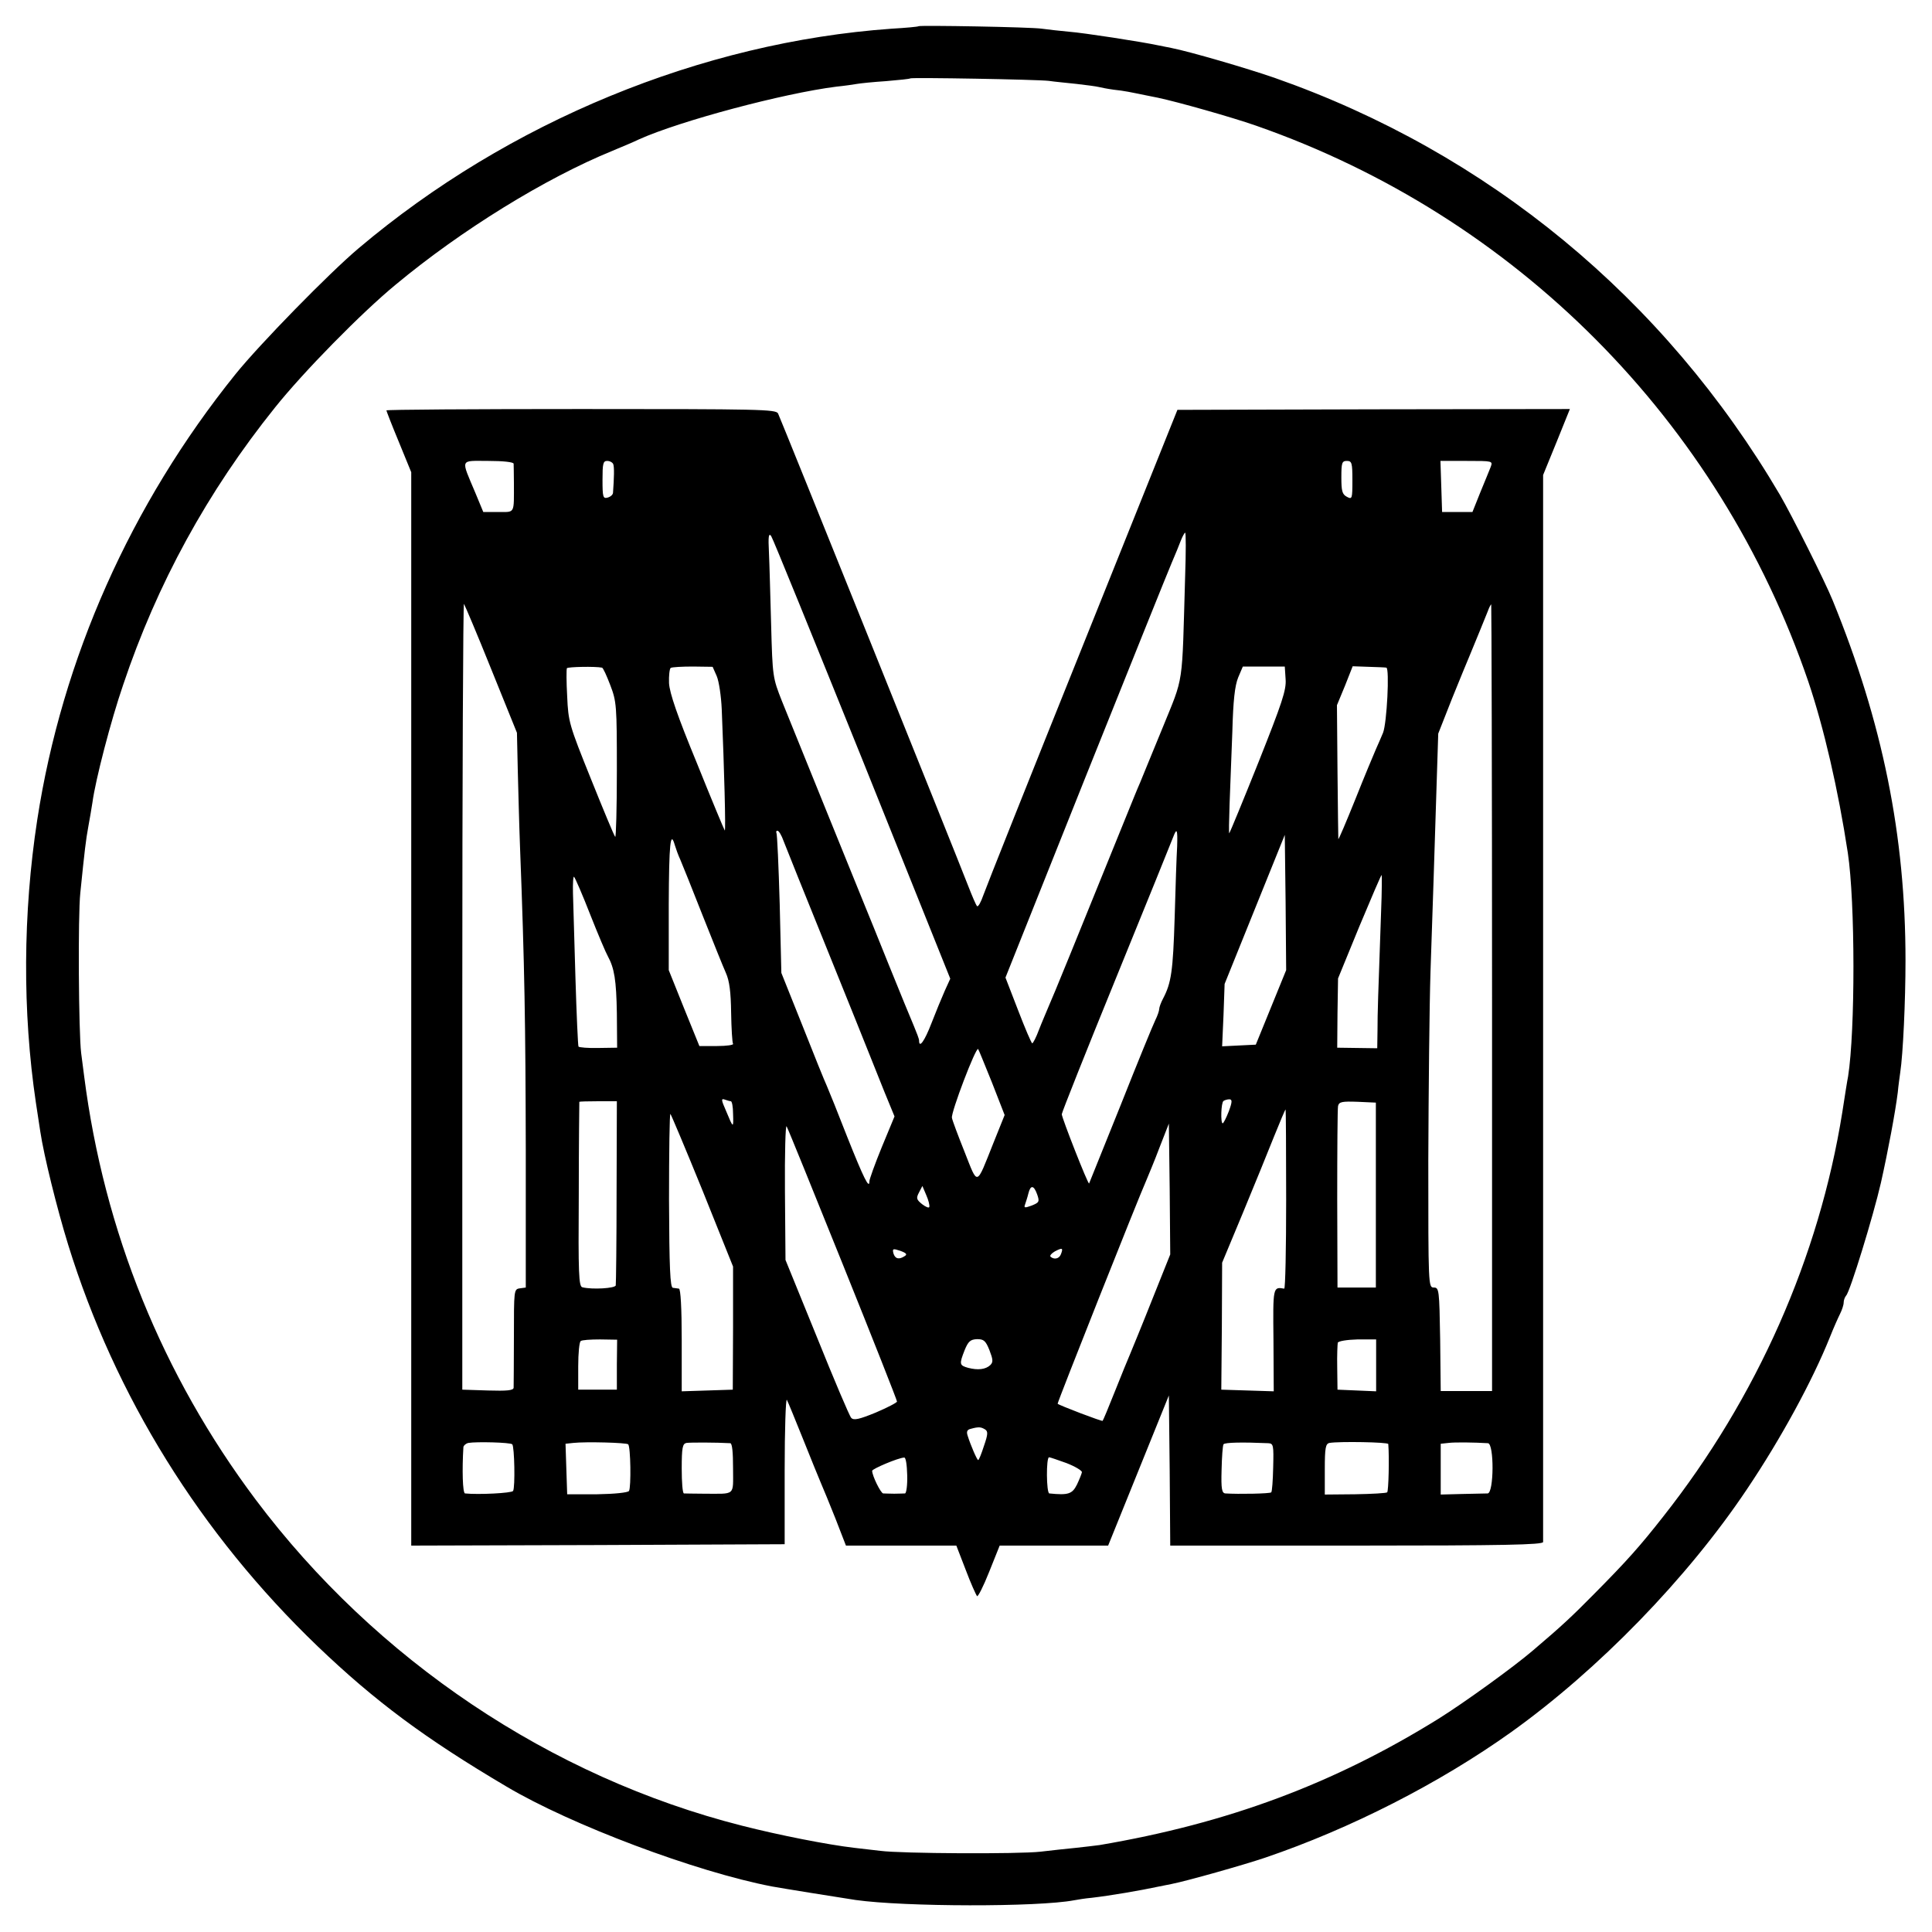
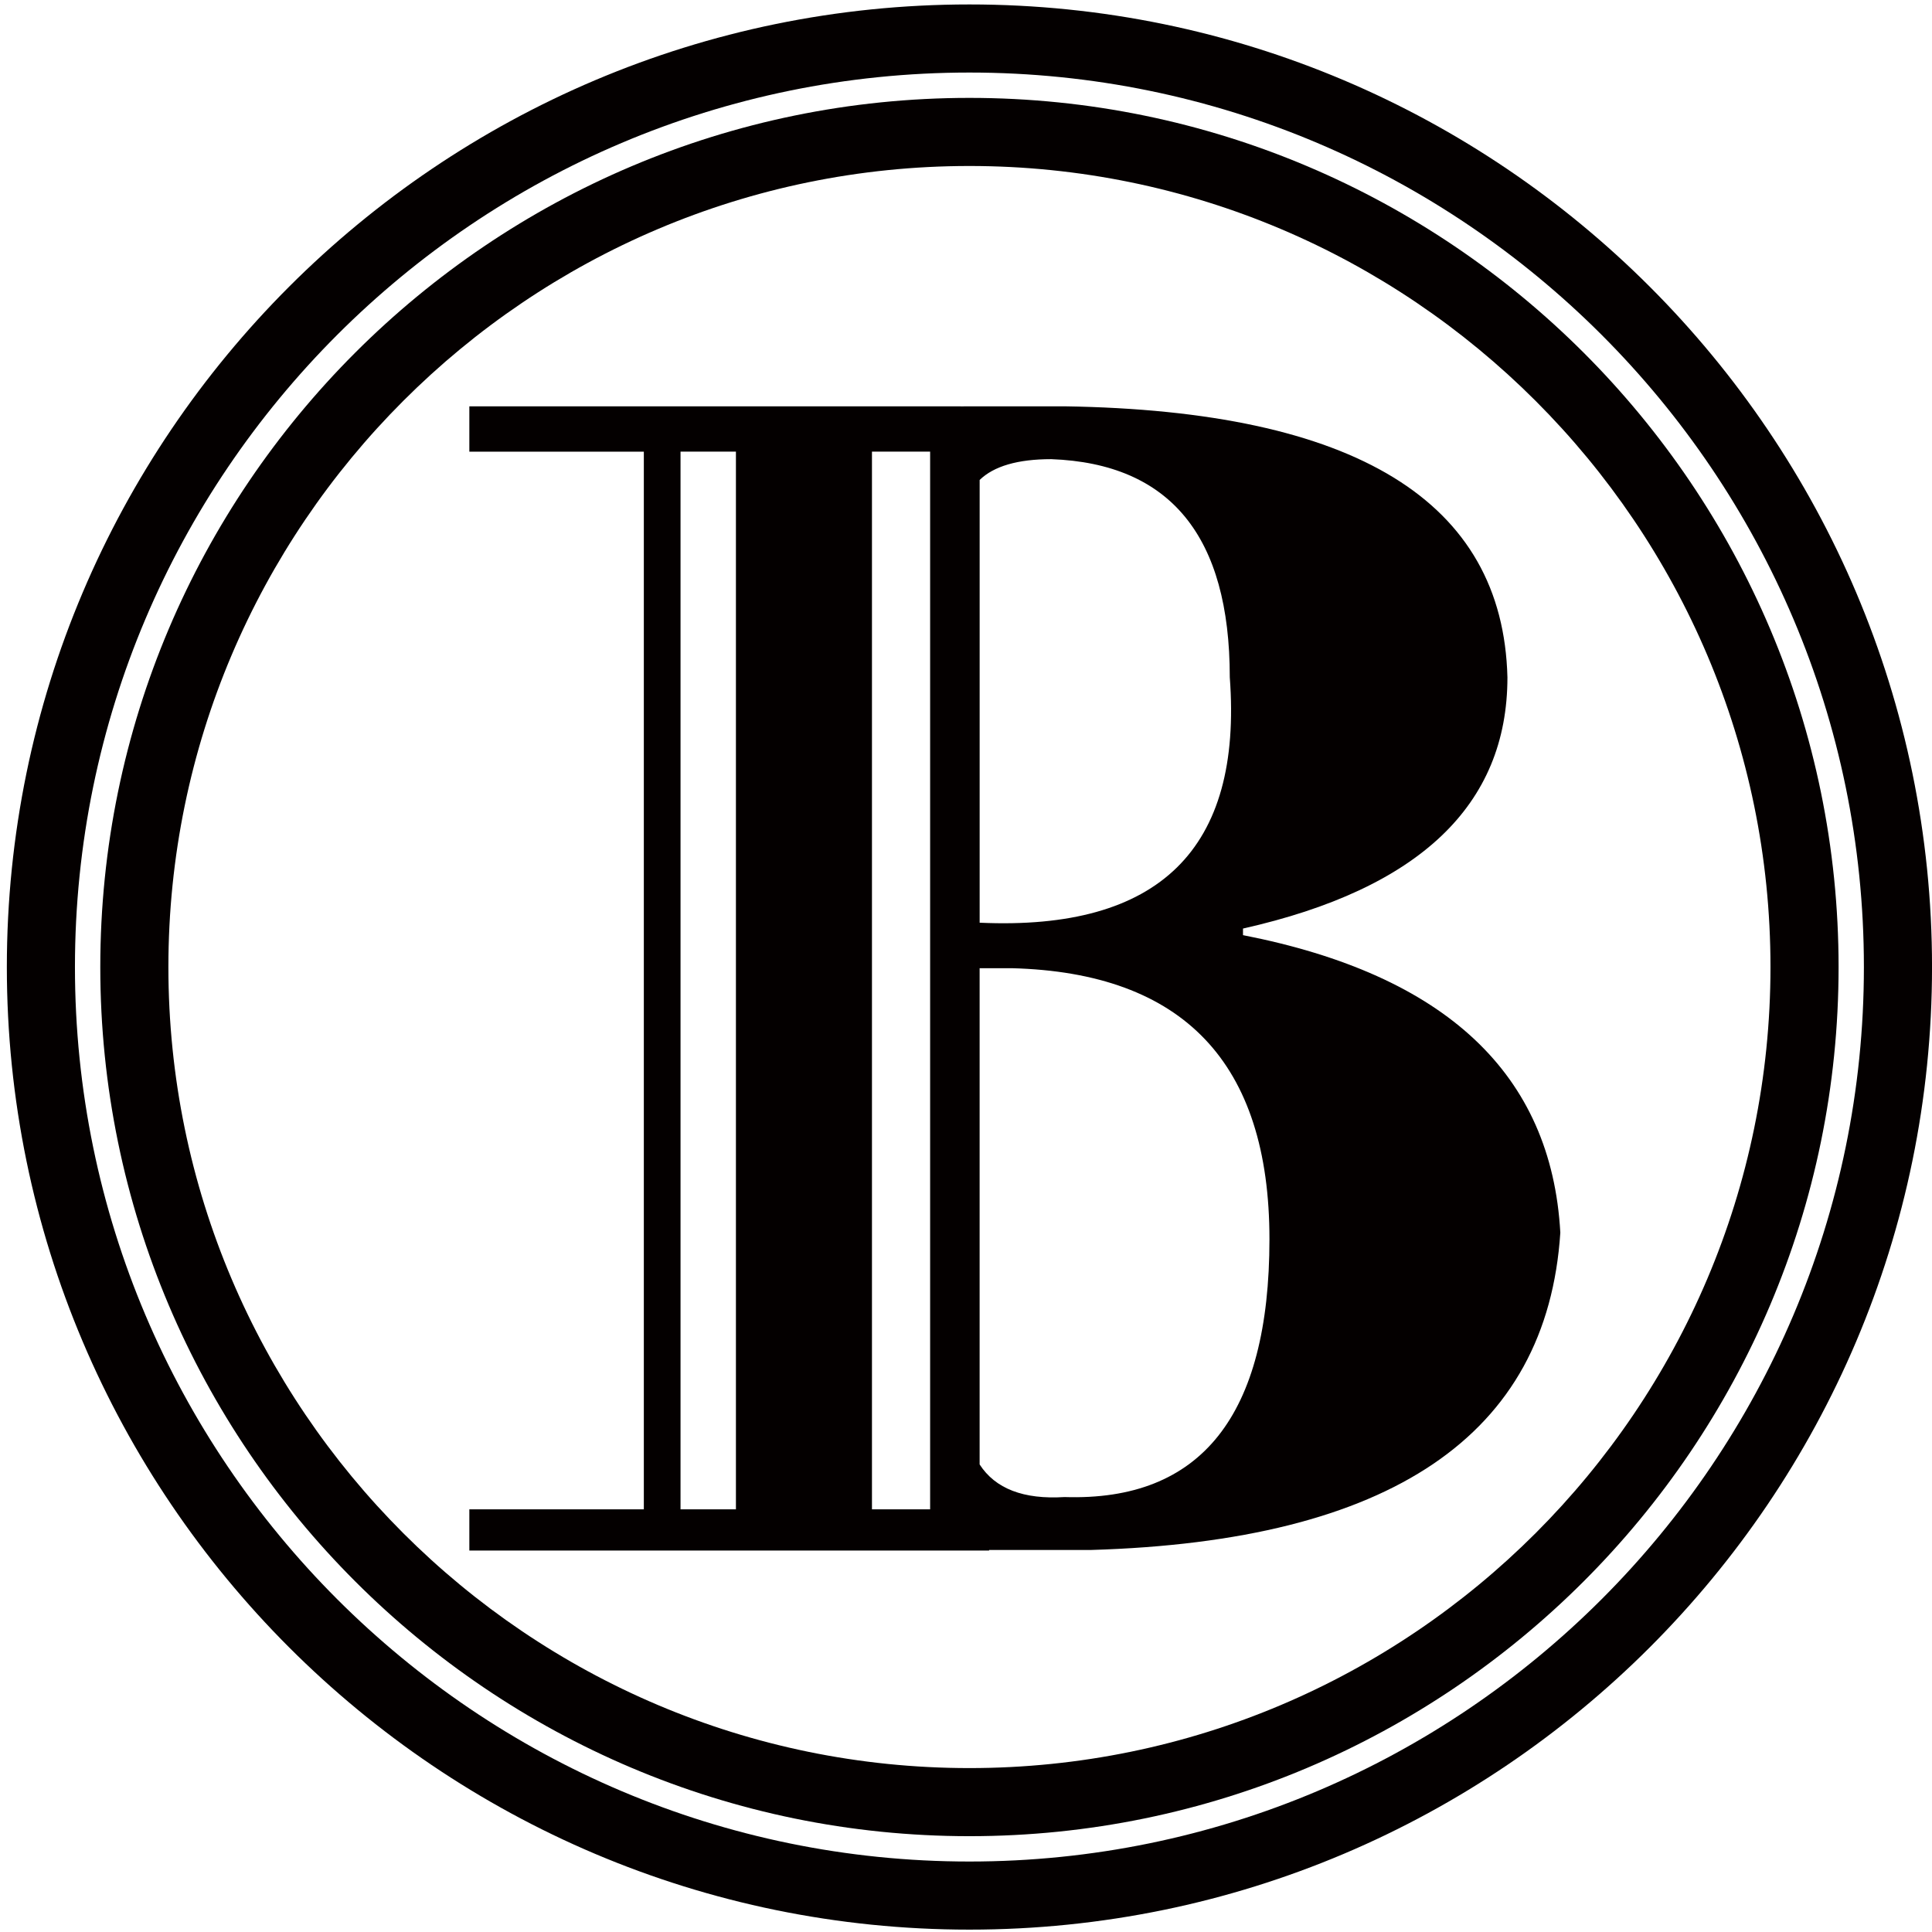
- <svg xmlns="http://www.w3.org/2000/svg" version="1.0" width="700pt" height="700pt" viewBox="0 0 700 700" preserveAspectRatio="xMidYMid meet">
-   <g transform="translate(0,700) scale(0.1,-0.1)" fill="#000000" stroke="none">
-     <path d="M3328 6905 c-2 -2 -46 -6 -98 -9 -688 -49 -1388 -337 -1930 -795 -107 -90 -360 -349 -447 -457 -379 -471 -628 -1030 -718 -1614 -52 -339 -54 -695 -5 -1025 6 -38 13 -86 16 -105 13 -87 60 -277 101 -410 170 -549 479 -1047 904 -1455 208 -199 388 -333 684 -508 234 -139 686 -309 962 -362 32 -6 250 -41 303 -49 177 -25 661 -26 792 -1 11 2 40 7 64 9 68 8 174 26 244 41 14 3 34 7 45 9 56 11 261 69 338 95 312 106 634 271 892 455 316 226 639 558 855 881 123 183 237 393 300 550 13 33 30 71 37 85 7 14 13 32 13 41 0 8 4 19 9 25 14 14 98 287 126 409 26 116 52 255 61 327 2 24 7 57 9 73 10 65 19 258 19 405 0 453 -83 862 -264 1305 -28 69 -148 308 -191 382 -420 714 -1058 1240 -1831 1511 -101 35 -307 95 -373 108 -11 2 -31 6 -45 9 -65 14 -274 46 -326 50 -33 3 -77 8 -99 11 -37 6 -442 13 -447 9z m472 -198 c19 -3 64 -7 100 -11 36 -4 72 -9 80 -11 8 -2 33 -7 55 -10 39 -4 61 -9 115 -20 14 -3 34 -7 45 -9 71 -15 266 -70 355 -101 943 -329 1679 -1070 2002 -2015 56 -166 108 -390 143 -620 27 -179 27 -645 1 -810 -3 -14 -12 -72 -21 -130 -84 -525 -309 -1034 -649 -1465 -84 -107 -131 -160 -251 -281 -80 -81 -115 -114 -221 -204 -70 -60 -250 -190 -343 -248 -379 -235 -762 -378 -1227 -457 -17 -2 -55 -7 -85 -10 -30 -3 -88 -9 -129 -14 -79 -9 -504 -7 -580 3 -25 3 -67 8 -95 11 -95 11 -273 46 -406 80 -694 176 -1327 601 -1763 1182 -338 451 -549 972 -621 1533 -3 25 -8 63 -11 85 -9 72 -12 498 -3 580 16 157 20 191 29 240 5 28 12 67 15 88 11 82 67 297 111 425 123 367 306 701 550 1005 103 129 314 344 438 446 237 197 541 385 786 485 36 15 79 33 95 41 149 67 524 167 715 191 30 3 64 8 75 10 11 2 58 7 105 10 47 4 87 8 88 10 5 4 461 -4 502 -9z" />
-     <path d="M1400 5513 c0 -2 20 -54 45 -114 l45 -110 0 -1945 0 -1944 677 2 676 3 0 268 c0 148 4 262 8 255 4 -7 30 -71 59 -143 28 -71 58 -143 65 -160 7 -16 31 -74 52 -127 l38 -98 200 0 200 0 34 -88 c18 -48 37 -90 41 -95 3 -4 23 35 44 88 l38 95 196 0 197 0 110 272 110 272 3 -272 2 -272 675 0 c533 0 675 3 676 13 0 6 0 879 0 1939 l0 1927 49 120 48 119 -711 -1 -711 -2 -343 -855 c-189 -470 -351 -877 -360 -903 -9 -26 -19 -44 -23 -40 -4 4 -18 37 -32 73 -44 114 -680 1694 -689 1712 -8 15 -66 16 -714 16 -388 0 -705 -2 -705 -5z m461 -193 c0 -5 1 -37 1 -70 0 -114 5 -105 -57 -105 l-54 0 -29 70 c-53 126 -57 115 47 115 53 0 91 -4 92 -10z m361 -2 c4 -11 3 -49 -1 -104 -1 -7 -9 -14 -20 -17 -16 -4 -18 2 -18 64 0 59 2 69 17 69 10 0 20 -6 22 -12z m2678 -58 c0 -68 -1 -70 -20 -60 -17 9 -20 21 -20 70 0 53 2 60 20 60 18 0 20 -7 20 -70z m501 48 c-5 -13 -22 -54 -38 -93 l-28 -70 -55 0 -55 0 -3 93 -3 92 95 0 c95 0 95 0 87 -22z m-2277 -1059 l319 -795 -20 -44 c-11 -25 -33 -78 -48 -117 -25 -65 -45 -93 -45 -63 0 6 -9 29 -19 53 -10 23 -51 123 -91 222 -40 99 -78 194 -85 210 -7 17 -70 172 -140 345 -70 173 -143 353 -162 400 -33 84 -34 87 -39 275 -3 104 -6 223 -8 264 -3 57 -1 71 8 59 6 -8 154 -373 330 -809z m1170 664 c-12 -410 -3 -356 -83 -553 -40 -96 -75 -184 -80 -195 -5 -11 -14 -33 -21 -50 -220 -543 -295 -727 -310 -760 -9 -22 -26 -61 -36 -87 -10 -27 -21 -48 -24 -48 -3 0 -26 54 -51 119 l-46 119 289 724 c159 397 300 748 313 778 13 30 28 67 34 83 6 15 13 27 15 27 3 0 3 -71 0 -157z m-2514 -338 l93 -230 3 -135 c2 -74 5 -198 8 -275 17 -441 20 -649 21 -1100 l0 -500 -22 -3 c-21 -3 -21 -7 -21 -175 0 -95 -1 -178 -1 -185 -1 -10 -24 -12 -93 -10 l-93 3 0 1427 c0 785 3 1424 6 1420 3 -4 48 -110 99 -237z m3626 -1190 l0 -1425 -93 0 -93 0 -2 187 c-3 180 -4 188 -23 188 -20 0 -20 7 -20 460 1 253 4 561 8 685 9 264 14 415 22 674 l6 188 50 127 c28 69 57 140 64 156 21 50 54 132 65 159 5 14 11 26 13 26 1 0 3 -641 3 -1425z m-3225 1196 c4 0 17 -29 30 -63 23 -60 24 -74 24 -310 0 -136 -3 -244 -6 -240 -4 4 -43 98 -88 210 -79 196 -82 207 -86 299 -3 52 -3 98 -1 102 4 5 102 7 127 2z m416 -31 c8 -19 16 -73 18 -120 9 -214 15 -443 11 -439 -2 2 -48 112 -101 244 -71 172 -99 254 -101 290 -1 27 2 52 6 55 5 3 41 5 81 5 l71 -1 15 -34z m2061 -11 c3 -39 -13 -86 -98 -300 -56 -140 -104 -256 -106 -258 -2 -2 -1 45 1 105 2 60 7 178 10 263 3 113 9 166 21 196 l17 40 76 0 76 0 3 -46z m365 42 c12 -2 2 -201 -12 -236 -7 -16 -18 -43 -26 -60 -7 -16 -41 -97 -74 -180 -33 -82 -61 -148 -62 -145 0 3 -2 113 -3 245 l-2 240 29 70 28 71 57 -2 c31 -1 61 -2 65 -3z m-2184 -628 c8 -21 77 -193 154 -383 77 -190 147 -365 157 -390 10 -25 34 -85 54 -135 l37 -90 -46 -111 c-25 -61 -45 -117 -45 -124 0 -31 -21 12 -80 160 -33 85 -67 169 -74 185 -8 17 -48 116 -89 220 l-76 190 -6 250 c-4 138 -9 253 -12 258 -2 4 0 7 4 7 5 0 15 -17 22 -37z m1426 -20 c-2 -32 -6 -148 -9 -258 -6 -193 -12 -236 -42 -293 -8 -15 -14 -32 -14 -38 0 -6 -6 -24 -14 -40 -8 -16 -65 -155 -126 -309 -62 -154 -113 -281 -114 -283 -4 -4 -99 238 -99 251 0 6 89 230 198 497 109 267 201 495 206 508 13 34 16 27 14 -35z m340 -583 l-55 -135 -61 -3 -61 -3 5 113 4 113 109 270 109 270 3 -245 2 -245 -55 -135z m-2160 588 c4 -13 12 -36 20 -53 7 -16 43 -106 80 -200 37 -93 75 -188 85 -210 13 -29 18 -69 19 -144 1 -58 4 -108 7 -113 3 -4 -23 -8 -58 -8 l-64 0 -56 138 -55 137 0 238 c1 220 6 271 22 215z m-306 -253 c28 -71 57 -139 63 -149 24 -44 31 -87 33 -207 l1 -125 -68 -1 c-37 -1 -70 2 -72 5 -2 4 -7 115 -11 247 -4 132 -8 271 -9 308 -1 37 1 64 4 60 4 -4 31 -66 59 -138z m2865 13 c-11 -313 -13 -366 -13 -430 l-1 -66 -73 1 -72 1 1 125 2 126 77 188 c43 103 79 187 81 187 1 0 1 -60 -2 -132z m-1410 -620 l46 -118 -41 -102 c-63 -158 -55 -156 -104 -32 -24 60 -45 116 -46 124 -4 19 87 258 95 249 2 -2 24 -57 50 -121z m-946 -68 c4 0 8 -20 8 -45 2 -54 1 -54 -25 9 -18 41 -19 47 -5 42 8 -3 19 -6 22 -6z m1804 -37 c-9 -23 -19 -43 -22 -43 -8 0 -6 75 3 81 4 3 14 6 21 6 11 0 11 -9 -2 -44z m-2218 -290 c0 -181 -2 -333 -3 -340 -1 -11 -86 -16 -121 -7 -13 3 -15 48 -13 336 0 183 2 334 2 336 1 1 31 2 69 2 l67 0 -1 -327z m2751 -13 l0 -335 -70 0 -69 0 -1 320 c0 176 1 328 3 338 4 15 14 17 71 15 l66 -3 0 -335z m-325 -15 c0 -179 -3 -324 -7 -324 -41 7 -41 7 -39 -186 l1 -186 -95 3 -95 3 2 230 1 230 75 180 c41 99 92 224 113 277 22 54 40 98 42 98 1 0 2 -146 2 -325z m-2114 30 l110 -274 0 -223 -1 -223 -92 -3 -93 -3 0 186 c0 116 -4 185 -10 186 -5 1 -16 2 -22 3 -10 1 -13 72 -14 319 0 174 2 314 5 311 3 -3 56 -129 117 -279z m508 -267 c108 -268 196 -491 196 -496 0 -4 -35 -22 -77 -40 -61 -25 -80 -29 -89 -19 -6 6 -62 138 -124 292 l-114 280 -2 249 c-1 137 2 242 6 235 5 -8 96 -233 204 -501z m1120 -128 c-36 -91 -72 -178 -79 -195 -7 -16 -32 -77 -55 -135 -23 -58 -43 -106 -45 -108 -2 -3 -157 56 -163 62 -2 3 290 739 322 811 7 17 29 69 47 117 l34 87 3 -237 2 -237 -66 -165z m-807 337 c-1 -5 -13 0 -26 10 -21 17 -22 22 -11 43 l12 23 14 -33 c8 -18 13 -38 11 -43z m391 45 c9 -26 7 -29 -20 -40 -25 -9 -29 -9 -24 4 3 9 9 27 12 40 8 32 20 30 32 -4z m-480 -223 c-21 -14 -35 -10 -41 10 -4 17 -2 18 25 9 22 -8 26 -13 16 -19z m566 7 c-6 -17 -25 -21 -38 -9 -3 4 4 12 16 19 27 14 31 13 22 -10z m-1609 -400 l0 -91 -70 0 -70 0 0 85 c0 47 4 88 9 91 4 4 36 6 70 6 l62 -1 -1 -90z m1350 52 c13 -34 14 -43 3 -54 -17 -16 -45 -19 -80 -10 -32 9 -33 13 -13 64 13 32 21 39 45 40 24 0 31 -5 45 -40z m1401 -55 l0 -94 -70 3 -70 3 -1 80 c-1 44 1 85 2 90 2 6 34 11 71 12 l68 0 0 -94z m-1417 -232 c11 -7 11 -17 -4 -60 -9 -28 -18 -51 -21 -51 -4 0 -27 53 -38 88 -5 15 -2 22 11 25 29 8 37 7 52 -2z m-1713 -54 c8 -8 11 -156 3 -169 -5 -8 -126 -14 -174 -9 -9 1 -11 87 -6 168 1 6 9 13 18 15 29 5 152 2 159 -5z m420 0 c9 -8 11 -156 3 -169 -4 -6 -52 -11 -115 -12 l-109 0 -3 91 -3 92 28 3 c46 5 193 1 199 -5z m370 4 c7 -1 10 -33 10 -91 0 -102 11 -92 -106 -92 -36 0 -68 1 -72 1 -5 1 -8 41 -8 90 0 76 3 90 17 93 13 2 108 2 159 -1z m1949 0 c19 -1 20 -7 18 -87 -1 -47 -4 -88 -7 -91 -4 -5 -119 -7 -166 -4 -13 1 -16 16 -14 85 1 46 4 88 7 93 4 7 70 8 162 4z m435 -3 c4 -49 1 -171 -4 -175 -3 -3 -55 -6 -116 -7 l-110 -1 0 92 c0 78 3 92 17 95 34 6 213 3 213 -4z m361 3 c23 -1 22 -181 -1 -182 -8 0 -50 -1 -93 -2 l-77 -2 0 92 0 92 28 3 c23 3 94 2 143 -1z m-2104 -116 c1 -36 -3 -65 -8 -66 -5 0 -22 -1 -39 -1 -16 0 -34 1 -40 1 -9 1 -40 64 -40 82 0 7 94 47 116 48 6 1 10 -26 11 -64z m577 44 c31 -12 56 -27 56 -33 -1 -6 -9 -26 -18 -45 -17 -34 -31 -39 -100 -32 -11 1 -12 131 -1 131 4 0 32 -10 63 -21z" />
+ <svg xmlns="http://www.w3.org/2000/svg" version="1.1" id="图层_1" x="0px" y="0px" viewBox="0 0 699.87 699.87" style="enable-background:new 0 0 699.87 699.87;" xml:space="preserve">
+   <style type="text/css">
+ 	.st0{fill:#040000;}
+ </style>
+   <g>
+     <g>
+       <path class="st0" d="M351.18,699.01c-192.27,0-348.7-156.43-348.7-348.7c0-192.27,156.43-348.7,348.7-348.7    c192.27,0,348.7,156.43,348.7,348.7C699.87,542.58,543.45,699.01,351.18,699.01z M351.18,26.28    c-178.67,0-324.03,145.36-324.03,324.03s145.36,324.03,324.03,324.03S675.2,528.98,675.2,350.31S529.85,26.28,351.18,26.28z" />
+     </g>
+     <path class="st0" d="M450.28,338.76v-2.39c63.86-14.37,95.79-44.7,95.79-91c-1.6-63.85-55.08-96.58-160.45-98.18h-36.54   c0,0.01,0,0.02,0.01,0.03c-0.79-0.01-1.58-0.03-2.36-0.03H170.02v16.43h63.21v383.14h-63.21v14.92h188.3   c-0.01-0.07-0.02-0.13-0.04-0.2h36.92c108.56-3.19,165.24-41.51,170.03-114.95C562.03,389.04,523.72,353.12,450.28,338.76z    M266.59,546.75h-20.07V163.6h20.07V546.75z M336.94,546.75h-21.07V163.6h21.07V546.75z M380.83,166.33   c43.1,1.6,64.66,27.94,64.66,79.03c4.67,62.23-25.55,91.85-90.61,88.89V173.86C360.03,168.88,368.63,166.33,380.83,166.33z    M385.62,542.31c-14.85,0.93-25.07-3.03-30.75-11.81V350.73h11.59c62.26,1.6,93.4,34.33,93.4,98.18   C459.86,512.78,435.11,543.91,385.62,542.31z" />
+     <g>
+       <path class="st0" d="M351.18,665.16c-173.61,0-314.85-141.24-314.85-314.85S177.57,35.46,351.18,35.46S666.03,176.7,666.03,350.31    S524.79,665.16,351.18,665.16z M351.18,60.13c-160.01,0-290.18,130.18-290.18,290.18c0,160.01,130.18,290.18,290.18,290.18    s290.18-130.18,290.18-290.18C641.36,190.3,511.19,60.13,351.18,60.13z" />
+     </g>
  </g>
</svg>
